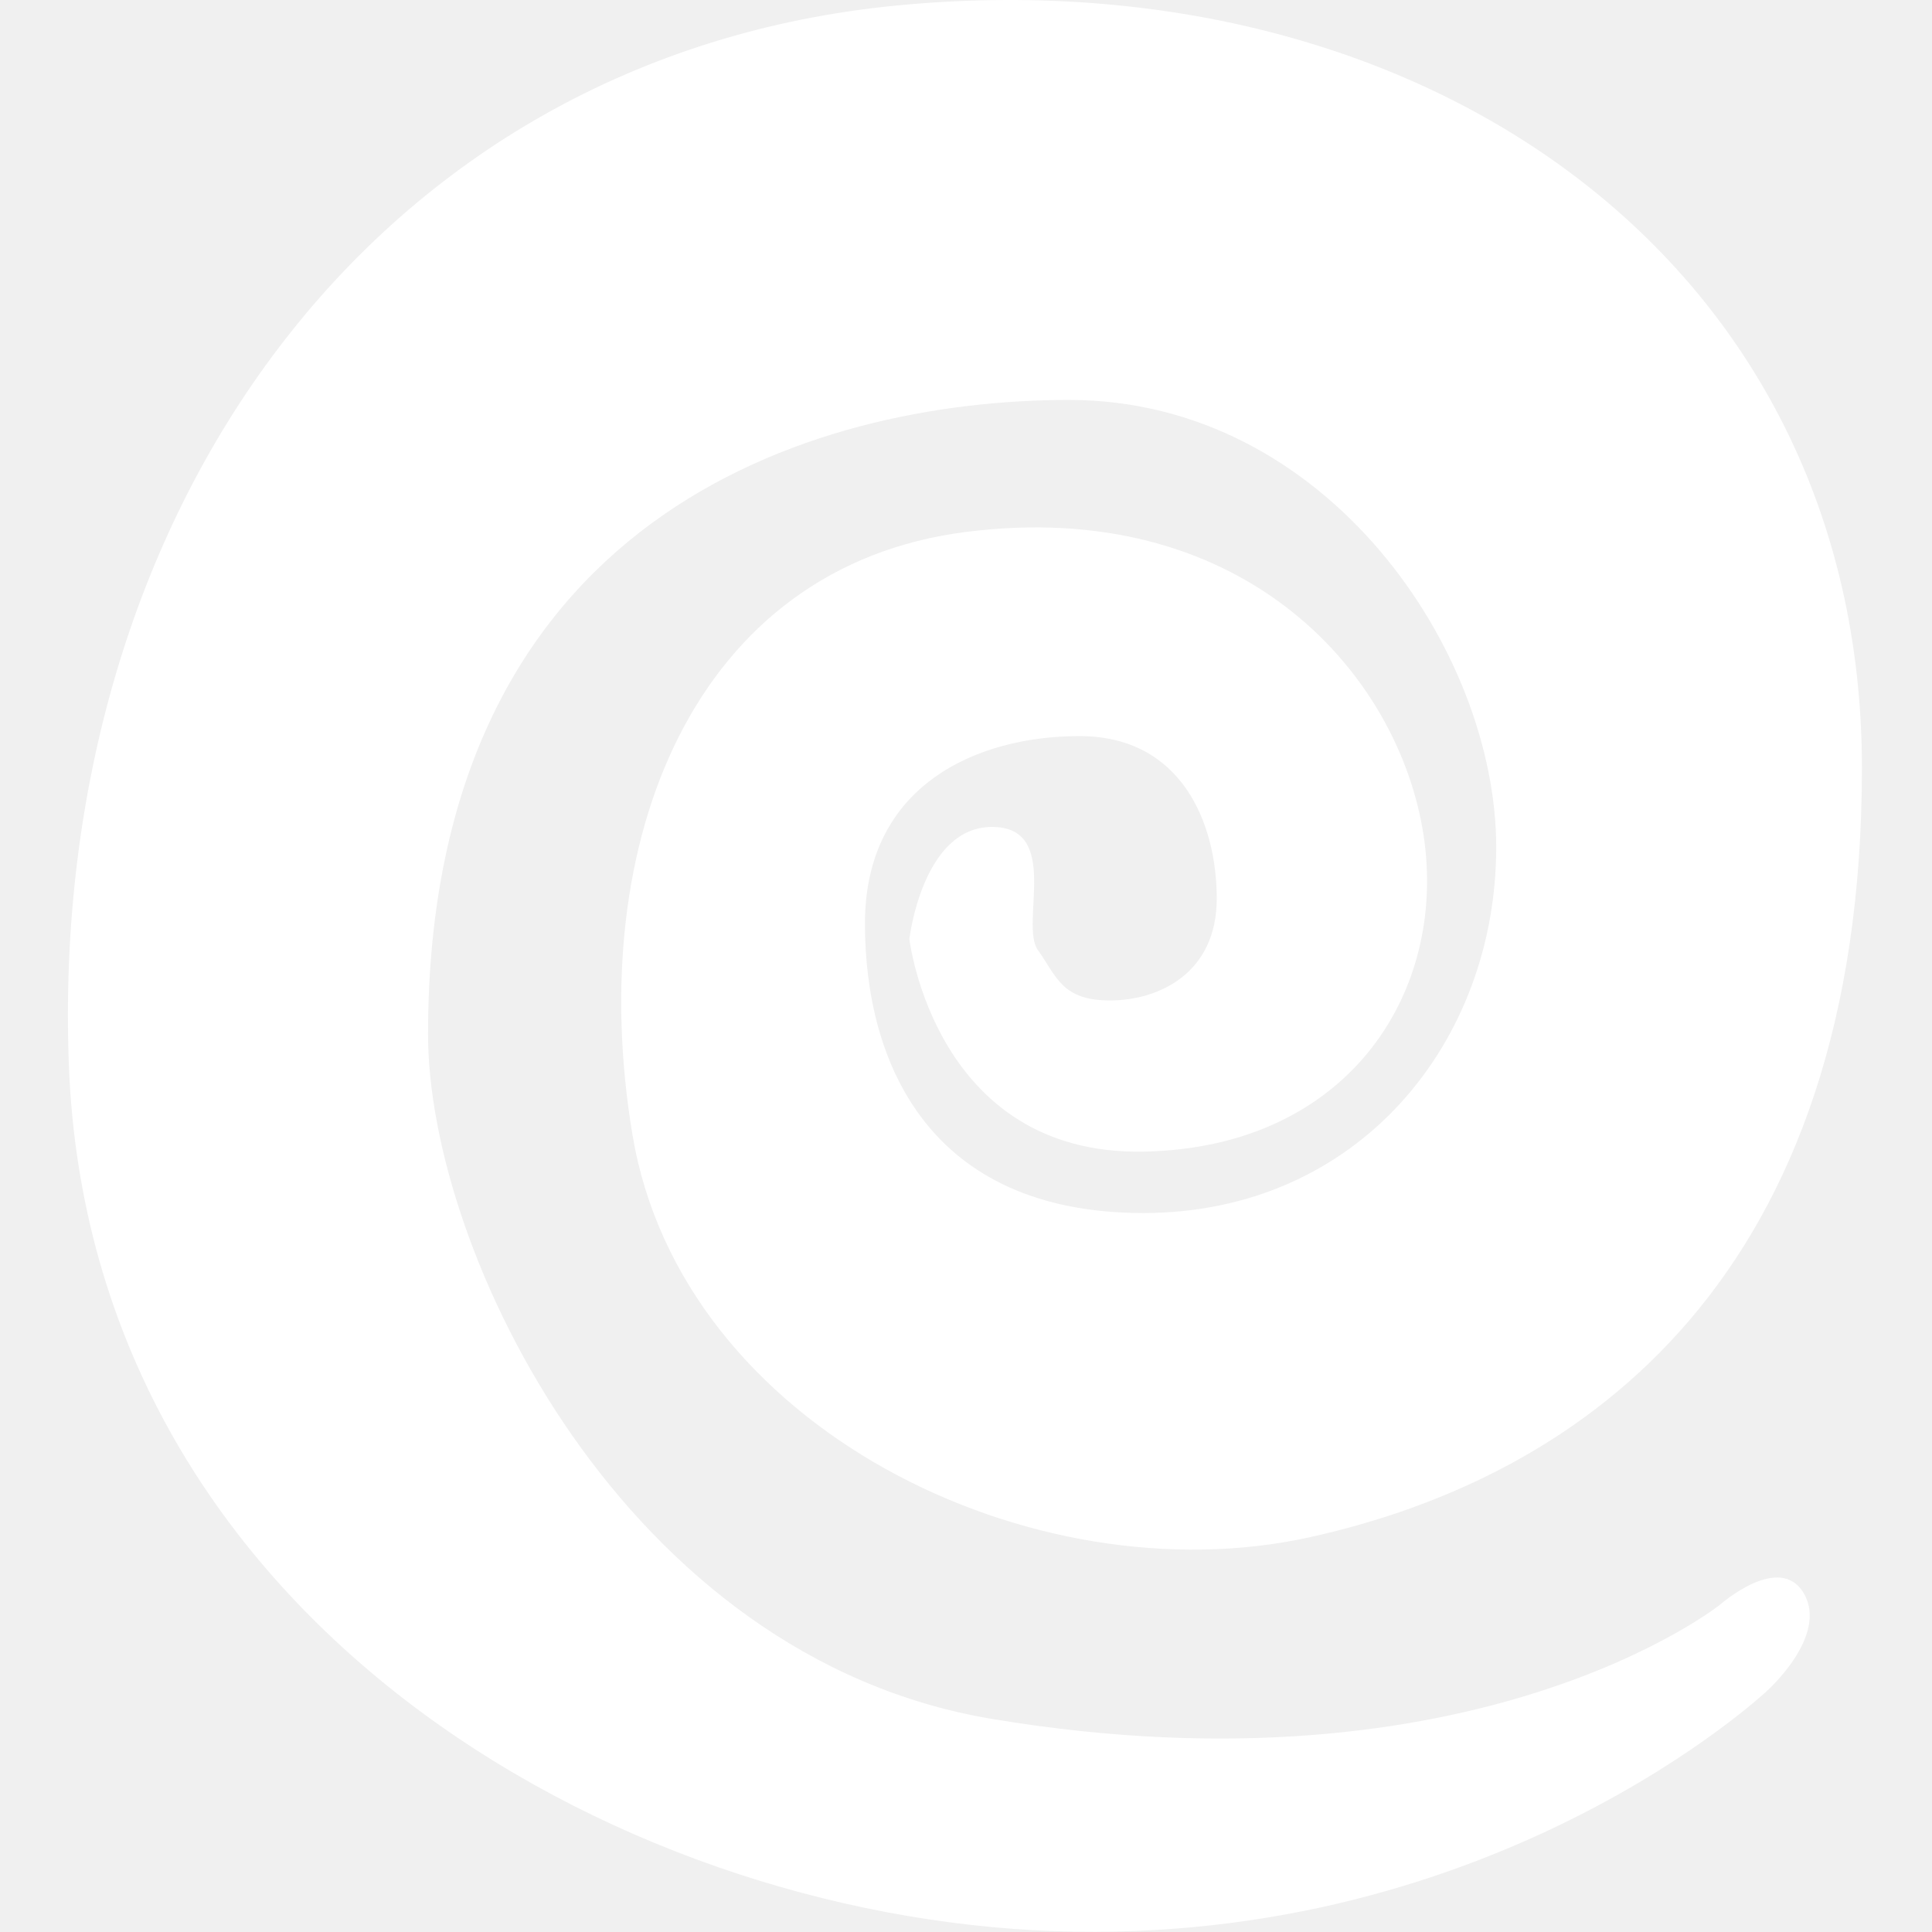
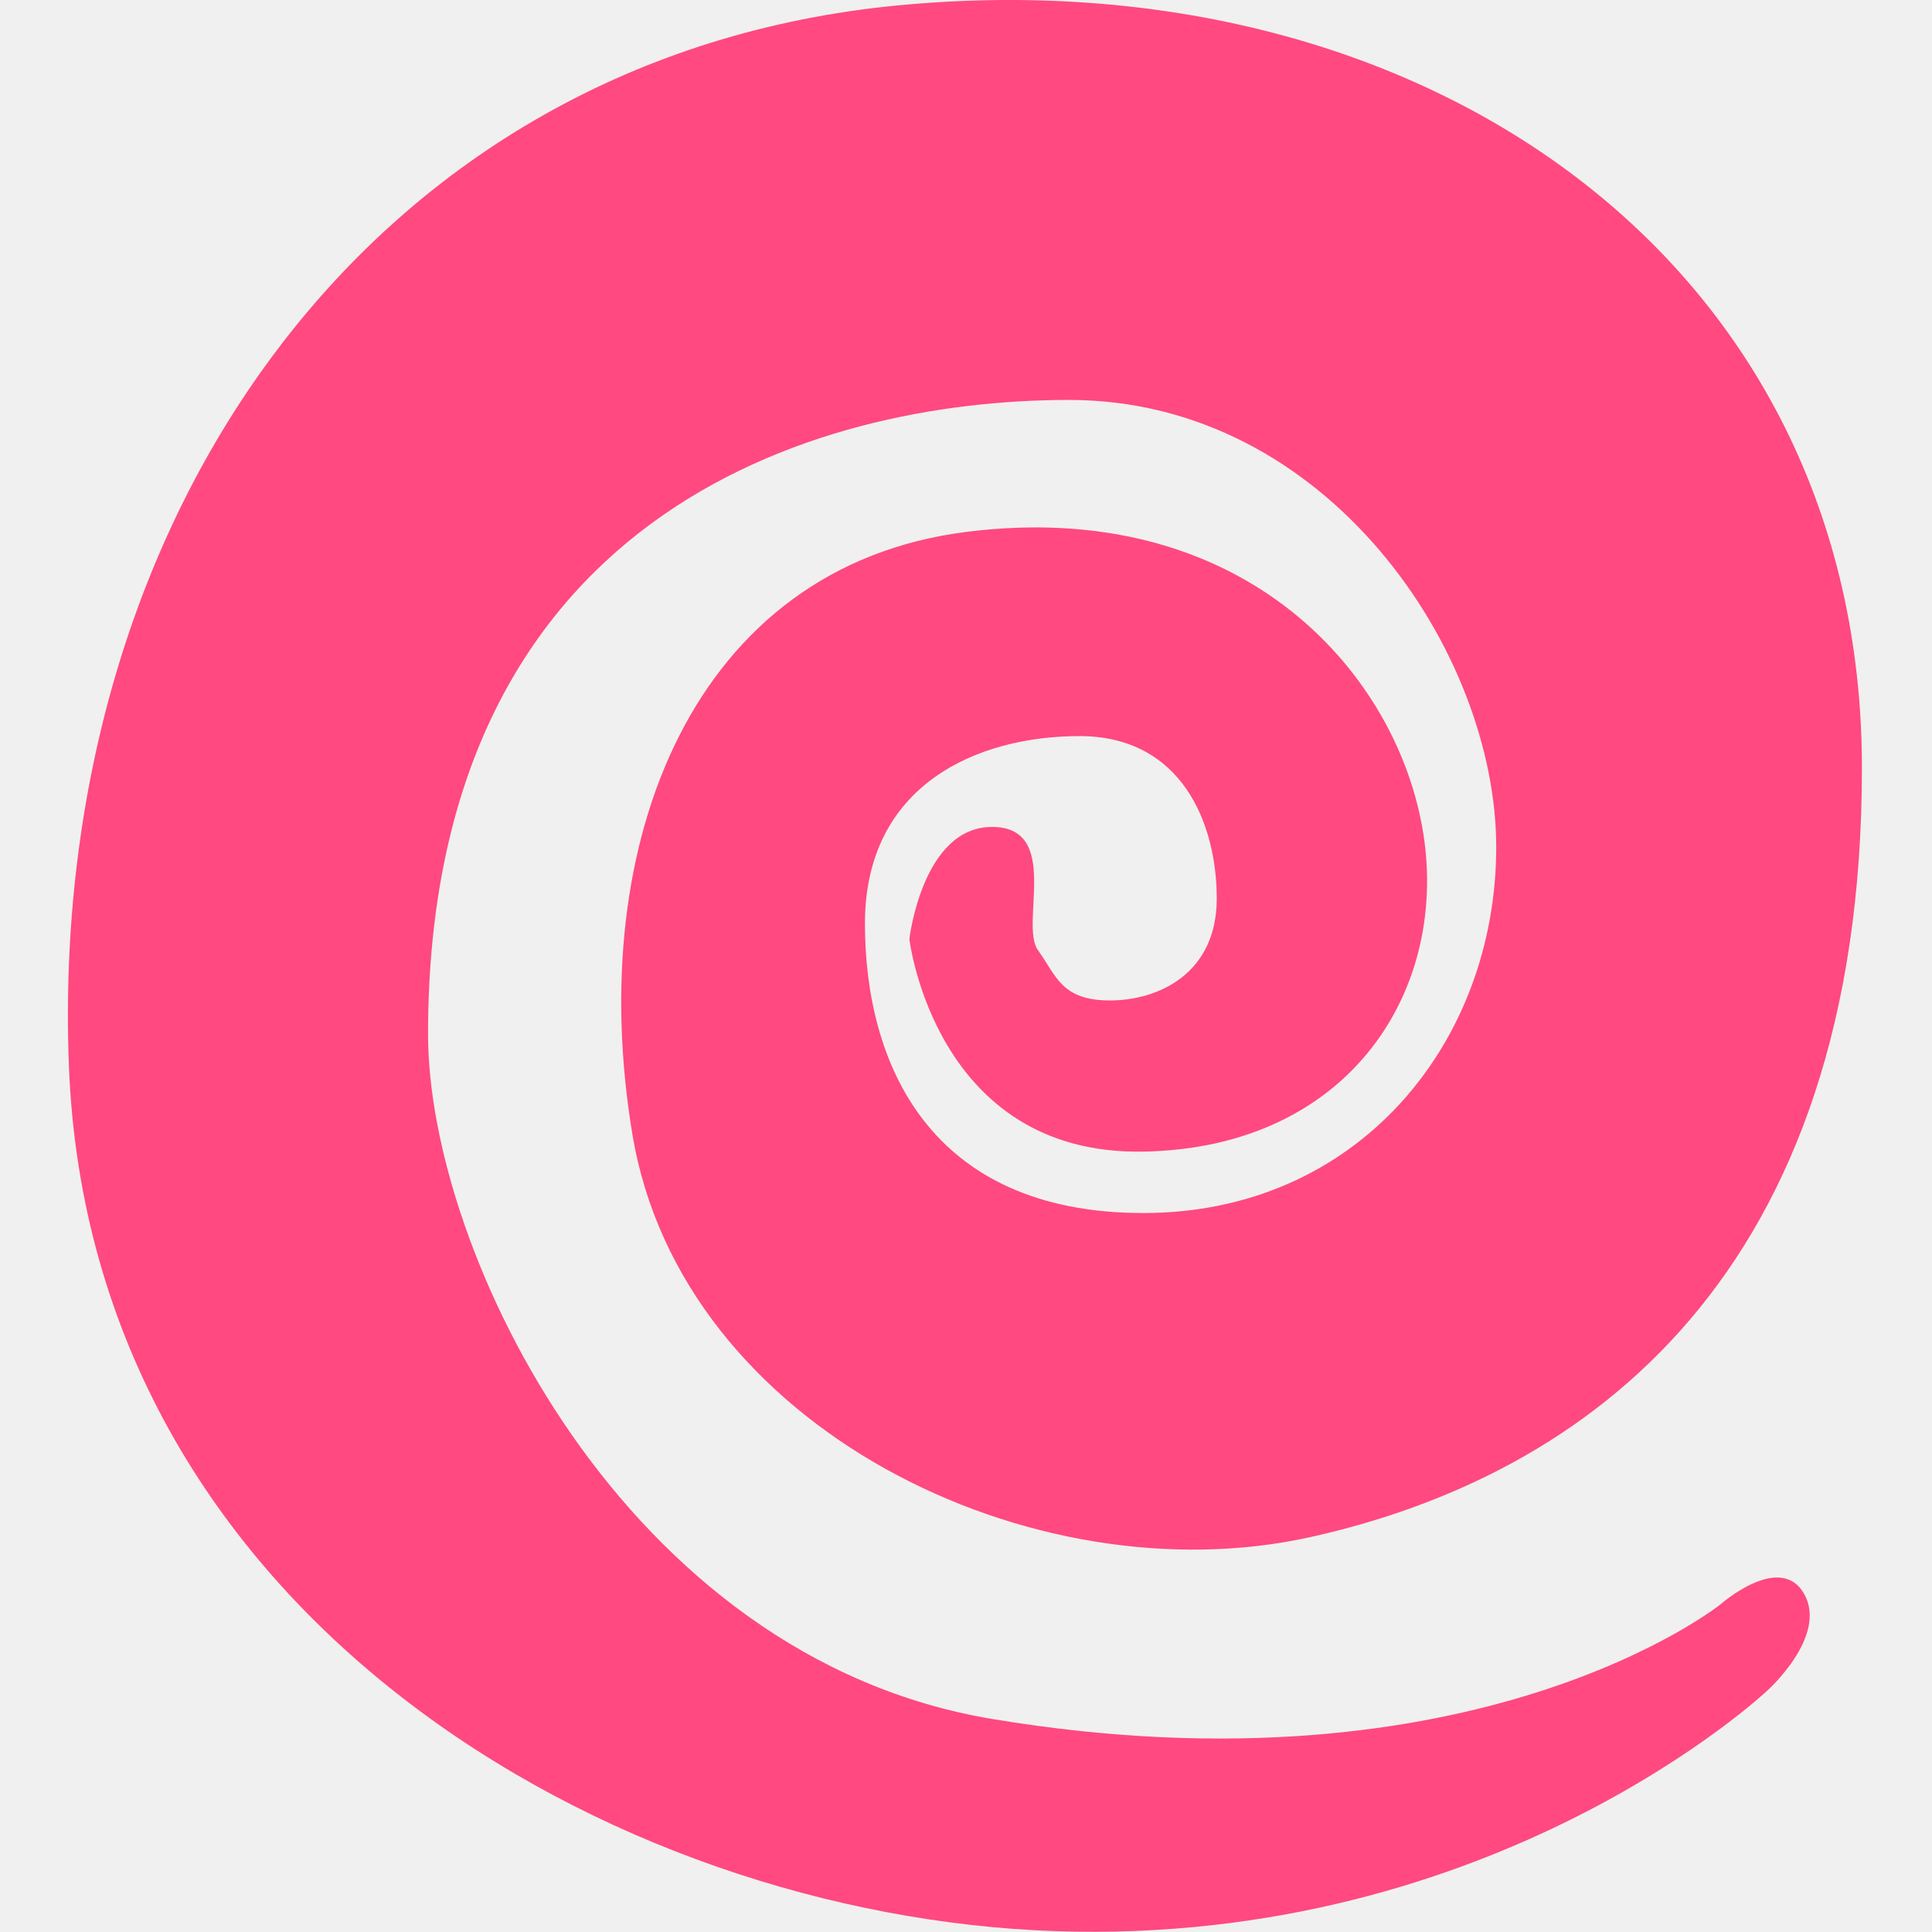
<svg xmlns="http://www.w3.org/2000/svg" width="512" height="512" viewBox="0 0 512 512" fill="none">
-   <path fill-rule="evenodd" clip-rule="evenodd" d="M455.925 425.184C455.925 425.184 391.365 476.963 262.893 455.536C165.423 439.279 113.437 331.833 113.437 274.079C113.437 137.149 214.783 105.988 283.3 105.988C351.816 105.988 396.513 172.788 396.513 224.508C396.513 276.228 359.933 321.466 303.006 321.466C246.08 321.466 229.22 281.501 229.22 244.758C229.22 208.016 258.947 195.071 286.058 195.071C313.169 195.071 322.452 218.217 322.452 238.11C322.452 258.004 307.017 265.128 294.143 265.128C281.269 265.128 279.996 258.633 275.069 251.807C270.141 244.982 281.353 219.146 262.893 219.146C244.433 219.146 240.992 248.847 240.992 248.847C240.992 248.847 247.722 306.18 303.006 305.191C358.291 304.201 384.518 261.461 376.896 219.146C369.274 176.83 328.207 131.865 256.133 140.951C184.059 150.037 154.632 222.861 167.603 300.685C180.574 378.51 273.807 423.602 347.112 407.379C420.418 391.156 493.429 338.086 493.429 203.533C493.429 68.979 376.896 -11.9 237.941 1.429C98.986 14.758 12.729 136.242 18.25 282.207C23.771 428.172 162.275 507.669 279.394 511.766C396.513 515.864 468.312 448.067 468.312 448.067C468.312 448.067 484.459 433.668 478.128 422.424C471.798 411.18 455.925 425.184 455.925 425.184Z" fill="white" />
+   <path fill-rule="evenodd" clip-rule="evenodd" d="M455.925 425.184C455.925 425.184 391.365 476.963 262.893 455.536C165.423 439.279 113.437 331.833 113.437 274.079C113.437 137.149 214.783 105.988 283.3 105.988C351.816 105.988 396.513 172.788 396.513 224.508C396.513 276.228 359.933 321.466 303.006 321.466C246.08 321.466 229.22 281.501 229.22 244.758C229.22 208.016 258.947 195.071 286.058 195.071C313.169 195.071 322.452 218.217 322.452 238.11C322.452 258.004 307.017 265.128 294.143 265.128C281.269 265.128 279.996 258.633 275.069 251.807C270.141 244.982 281.353 219.146 262.893 219.146C244.433 219.146 240.992 248.847 240.992 248.847C240.992 248.847 247.722 306.18 303.006 305.191C358.291 304.201 384.518 261.461 376.896 219.146C369.274 176.83 328.207 131.865 256.133 140.951C184.059 150.037 154.632 222.861 167.603 300.685C180.574 378.51 273.807 423.602 347.112 407.379C420.418 391.156 493.429 338.086 493.429 203.533C493.429 68.979 376.896 -11.9 237.941 1.429C98.986 14.758 12.729 136.242 18.25 282.207C23.771 428.172 162.275 507.669 279.394 511.766C396.513 515.864 468.312 448.067 468.312 448.067C468.312 448.067 484.459 433.668 478.128 422.424C471.798 411.18 455.925 425.184 455.925 425.184Z" fill="#ff4980" />
</svg>
